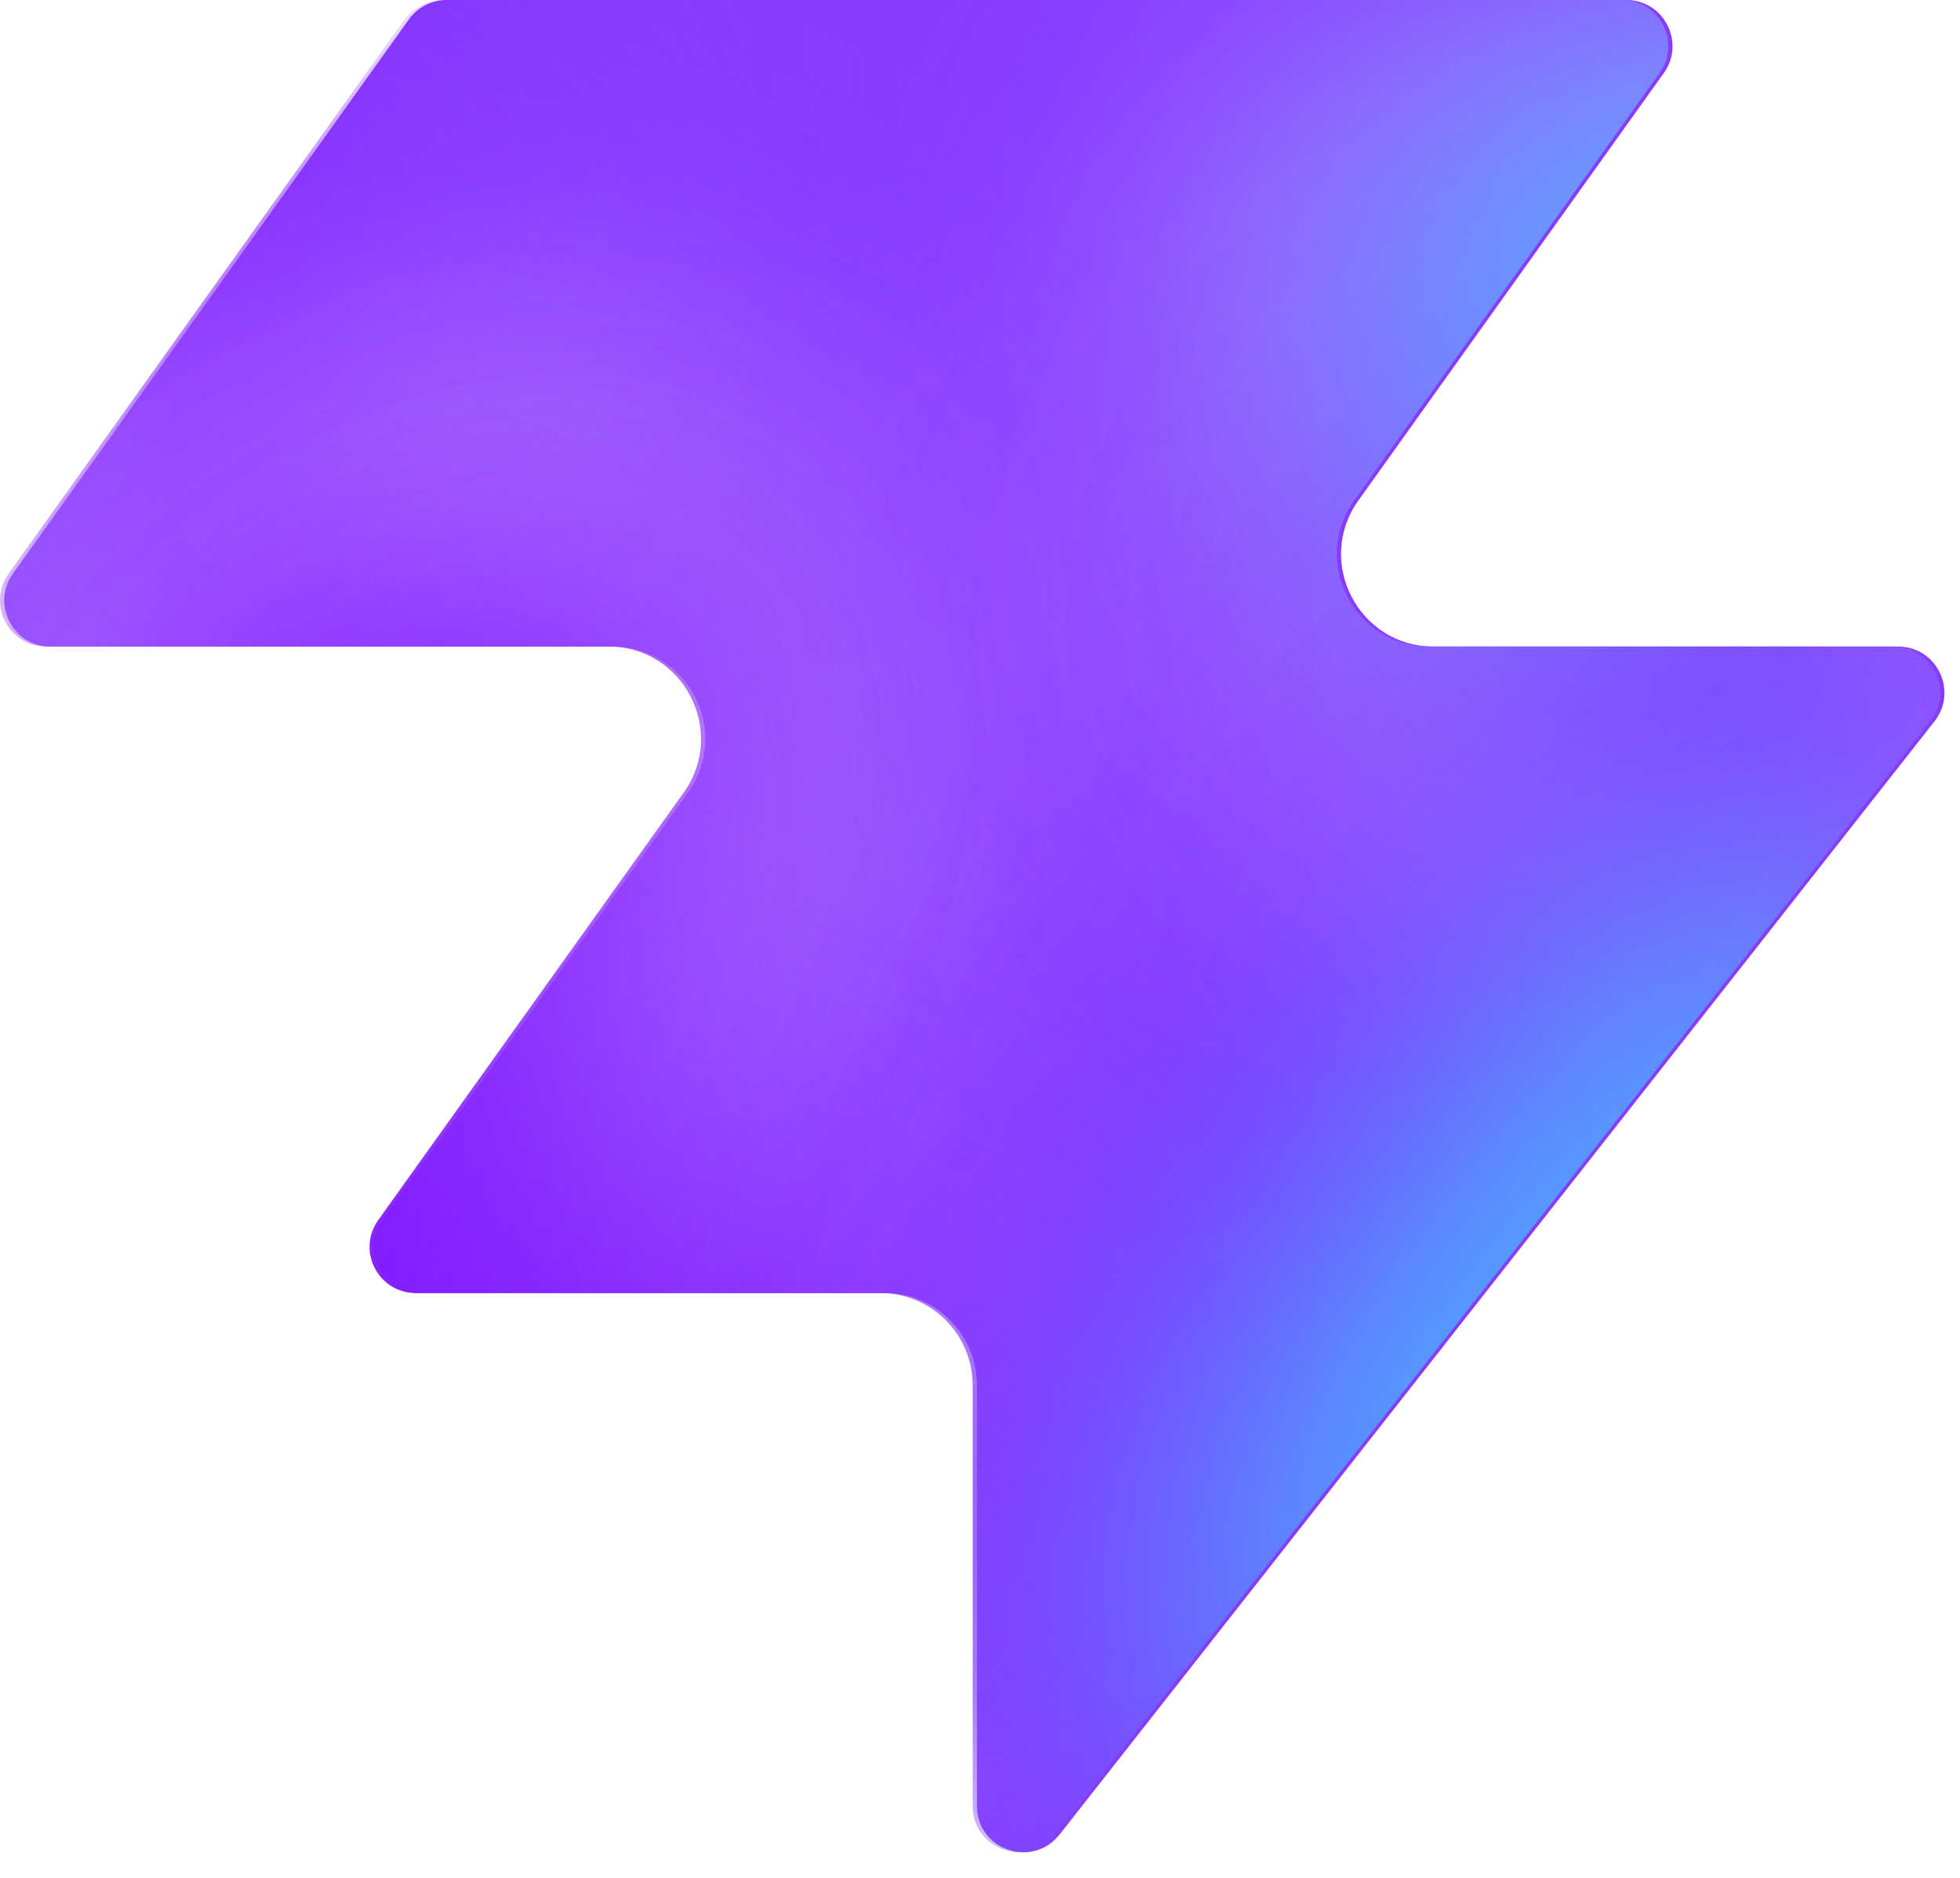
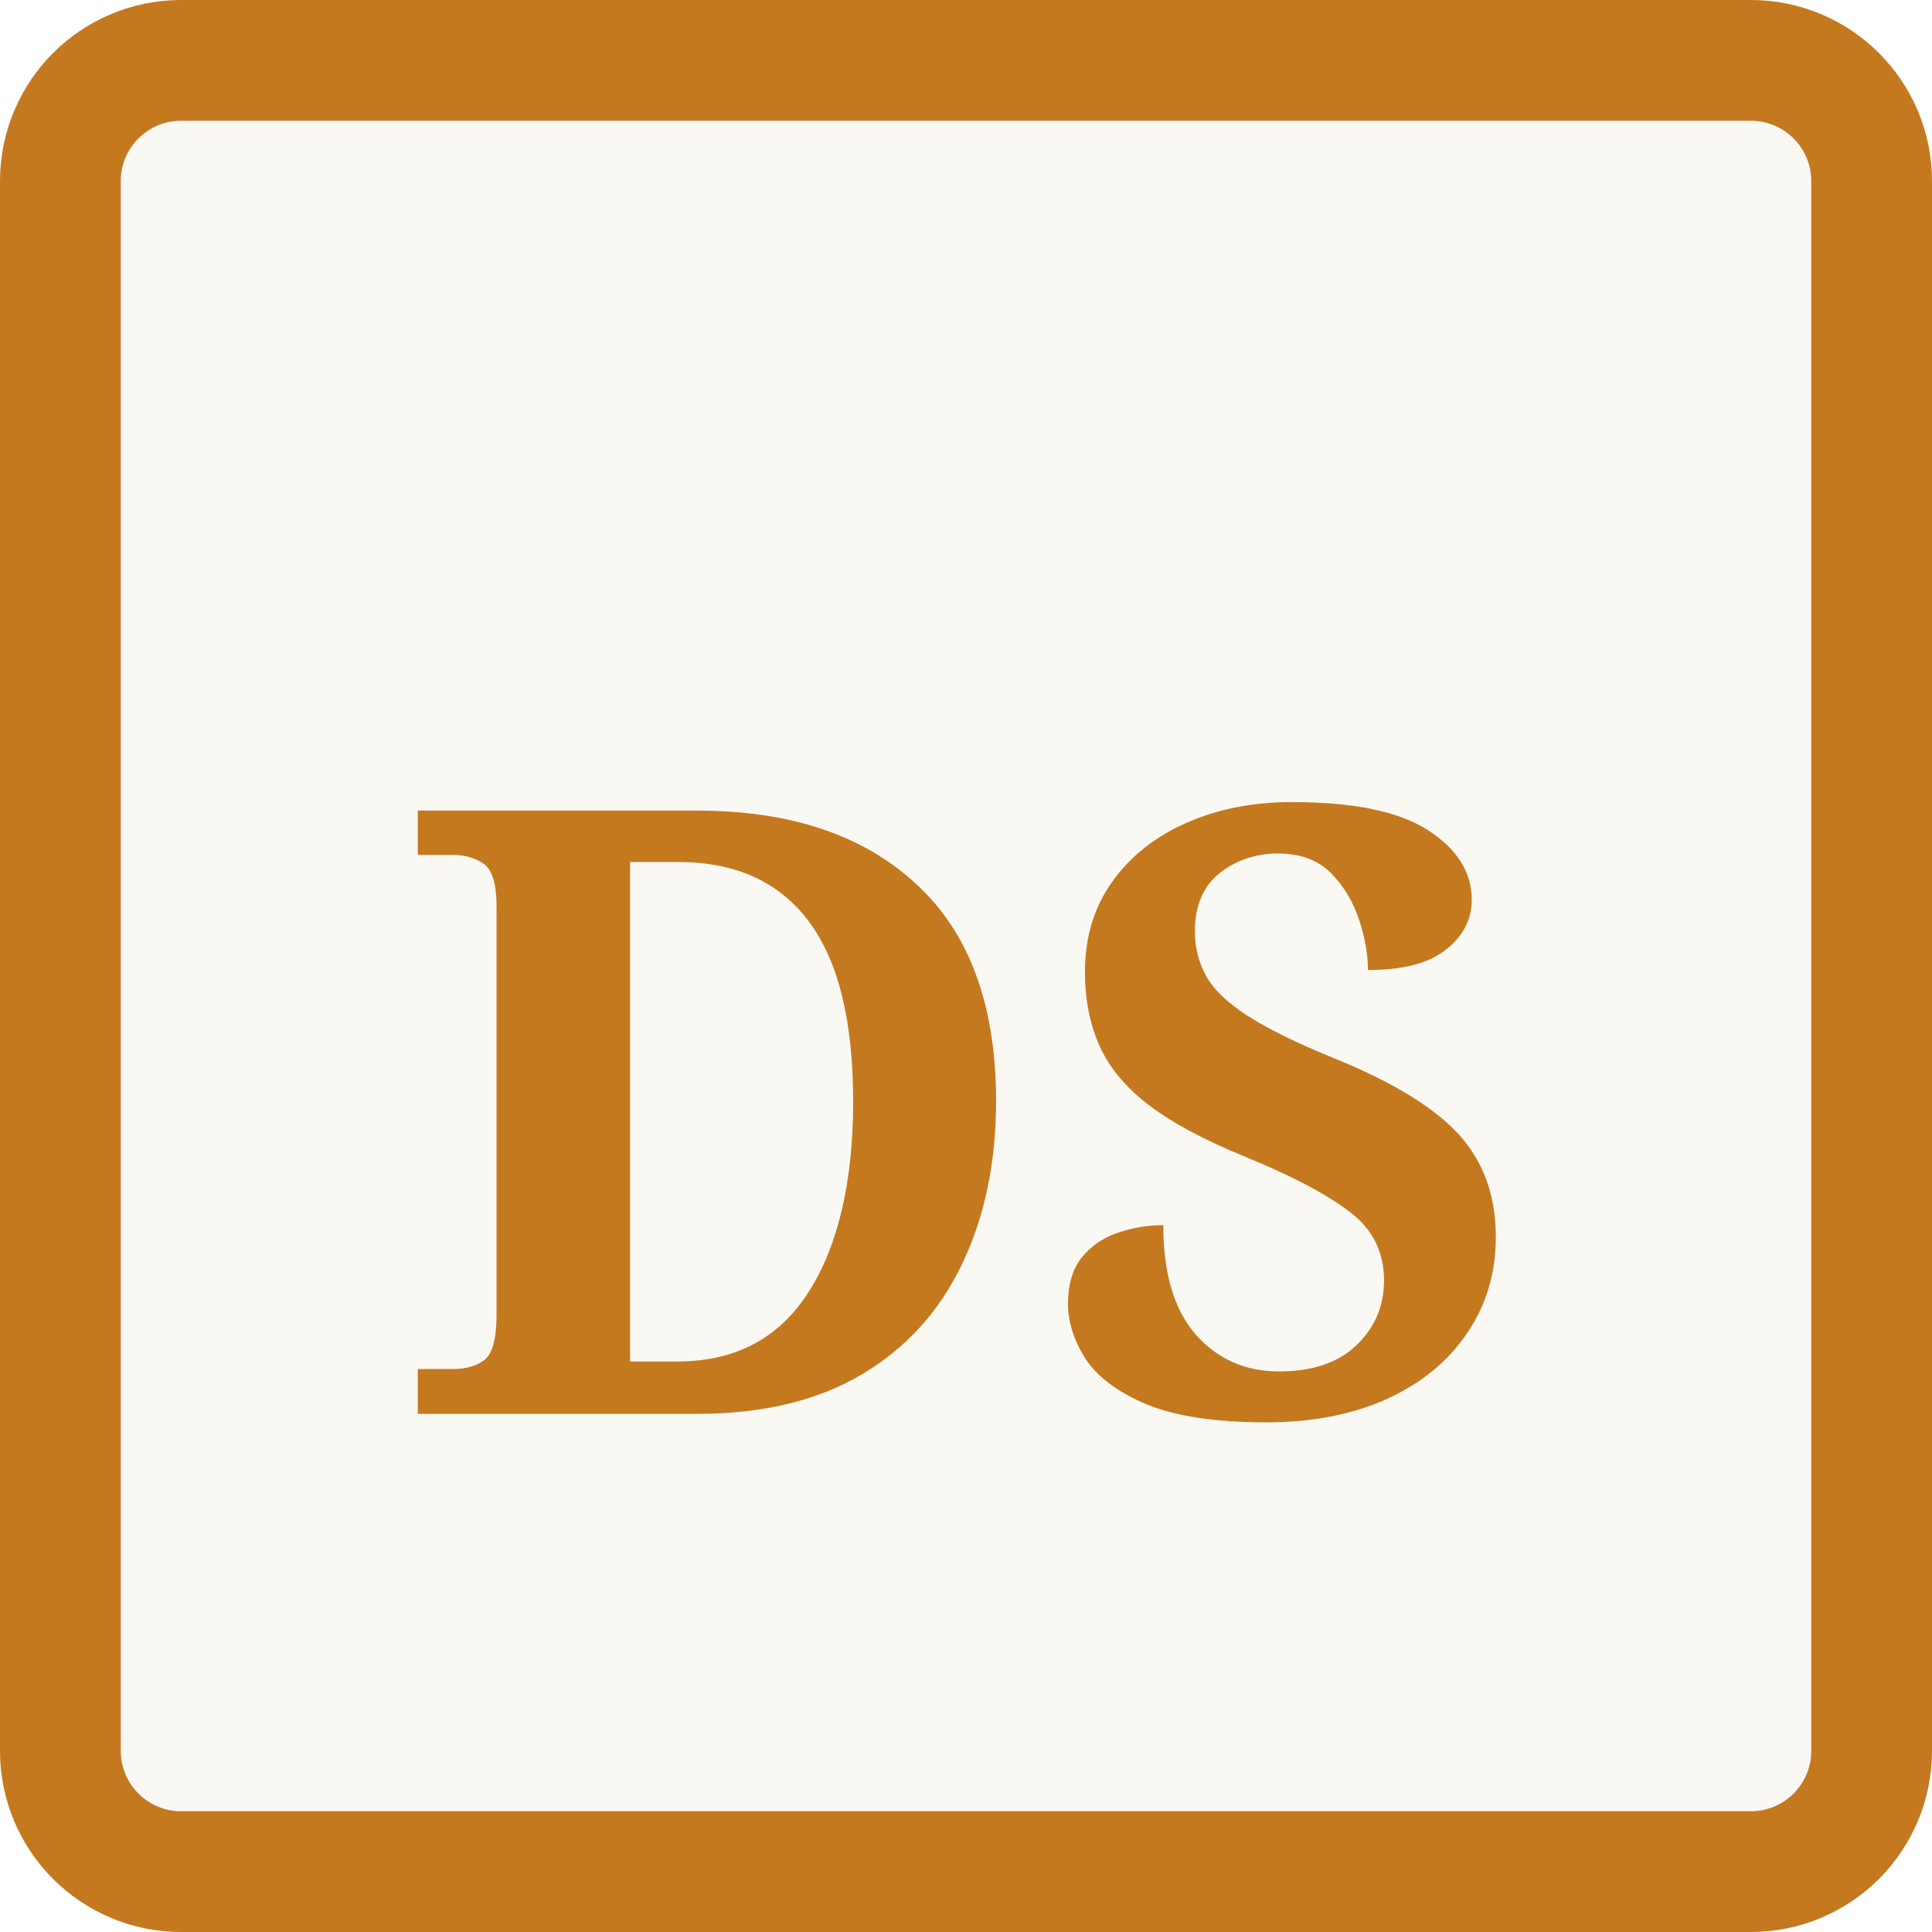
- <svg xmlns="http://www.w3.org/2000/svg" width="48" height="46" fill="none" viewBox="0 0 48 46">
-   <path fill="#863bff" d="M25.946 44.938c-.664.845-2.021.375-2.021-.698V33.937a2.26 2.26 0 0 0-2.262-2.262H10.287c-.92 0-1.456-1.04-.92-1.788l7.48-10.471c1.07-1.497 0-3.578-1.842-3.578H1.237c-.92 0-1.456-1.04-.92-1.788L10.013.474c.214-.297.556-.474.92-.474h28.894c.92 0 1.456 1.04.92 1.788l-7.48 10.471c-1.07 1.498 0 3.579 1.842 3.579h11.377c.943 0 1.473 1.088.89 1.83L25.947 44.94z" style="fill:#863bff;fill:color(display-p3 .525 .23 1);fill-opacity:1" />
-   <mask id="a" width="48" height="46" x="0" y="0" maskUnits="userSpaceOnUse" style="mask-type:alpha">
-     <path fill="#000" d="M25.842 44.938c-.664.844-2.021.375-2.021-.698V33.937a2.26 2.26 0 0 0-2.262-2.262H10.183c-.92 0-1.456-1.04-.92-1.788l7.48-10.471c1.07-1.498 0-3.579-1.842-3.579H1.133c-.92 0-1.456-1.04-.92-1.787L9.91.473c.214-.297.556-.474.92-.474h28.894c.92 0 1.456 1.04.92 1.788l-7.48 10.471c-1.07 1.498 0 3.578 1.842 3.578h11.377c.943 0 1.473 1.088.89 1.832L25.843 44.94z" style="fill:#000;fill-opacity:1" />
-   </mask>
-   <g mask="url(#a)">
-     <g filter="url(#b)">
-       <ellipse cx="5.508" cy="14.704" fill="#ede6ff" rx="5.508" ry="14.704" style="fill:#ede6ff;fill:color(display-p3 .927 .903 1);fill-opacity:1" transform="matrix(.00324 1 1 -.00324 -4.47 31.516)" />
-     </g>
-     <g filter="url(#c)">
-       <ellipse cx="10.399" cy="29.851" fill="#ede6ff" rx="10.399" ry="29.851" style="fill:#ede6ff;fill:color(display-p3 .927 .903 1);fill-opacity:1" transform="matrix(.00324 1 1 -.00324 -39.328 7.883)" />
-     </g>
-     <g filter="url(#d)">
-       <ellipse cx="5.508" cy="30.487" fill="#7e14ff" rx="5.508" ry="30.487" style="fill:#7e14ff;fill:color(display-p3 .492 .077 1);fill-opacity:1" transform="rotate(89.814 -25.913 -14.639)scale(1 -1)" />
-     </g>
-     <g filter="url(#e)">
-       <ellipse cx="5.508" cy="30.599" fill="#7e14ff" rx="5.508" ry="30.599" style="fill:#7e14ff;fill:color(display-p3 .492 .077 1);fill-opacity:1" transform="rotate(89.814 -32.644 -3.334)scale(1 -1)" />
-     </g>
-     <g filter="url(#f)">
-       <ellipse cx="5.508" cy="30.599" fill="#7e14ff" rx="5.508" ry="30.599" style="fill:#7e14ff;fill:color(display-p3 .492 .077 1);fill-opacity:1" transform="matrix(.00324 1 1 -.00324 -34.34 30.47)" />
-     </g>
-     <g filter="url(#g)">
-       <ellipse cx="14.072" cy="22.078" fill="#ede6ff" rx="14.072" ry="22.078" style="fill:#ede6ff;fill:color(display-p3 .927 .903 1);fill-opacity:1" transform="rotate(93.35 24.506 48.493)scale(-1 1)" />
-     </g>
-     <g filter="url(#h)">
-       <ellipse cx="3.47" cy="21.501" fill="#7e14ff" rx="3.47" ry="21.501" style="fill:#7e14ff;fill:color(display-p3 .492 .077 1);fill-opacity:1" transform="rotate(89.009 28.708 47.59)scale(-1 1)" />
-     </g>
-     <g filter="url(#i)">
-       <ellipse cx="3.47" cy="21.501" fill="#7e14ff" rx="3.47" ry="21.501" style="fill:#7e14ff;fill:color(display-p3 .492 .077 1);fill-opacity:1" transform="rotate(89.009 28.708 47.59)scale(-1 1)" />
-     </g>
-     <g filter="url(#j)">
-       <ellipse cx=".387" cy="8.972" fill="#7e14ff" rx="4.407" ry="29.108" style="fill:#7e14ff;fill:color(display-p3 .492 .077 1);fill-opacity:1" transform="rotate(39.51 .387 8.972)" />
-     </g>
-     <g filter="url(#k)">
-       <ellipse cx="47.523" cy="-6.092" fill="#7e14ff" rx="4.407" ry="29.108" style="fill:#7e14ff;fill:color(display-p3 .492 .077 1);fill-opacity:1" transform="rotate(37.892 47.523 -6.092)" />
-     </g>
-     <g filter="url(#l)">
-       <ellipse cx="41.412" cy="6.333" fill="#47bfff" rx="5.971" ry="9.665" style="fill:#47bfff;fill:color(display-p3 .28 .748 1);fill-opacity:1" transform="rotate(37.892 41.412 6.333)" />
-     </g>
-     <g filter="url(#m)">
-       <ellipse cx="-1.879" cy="38.332" fill="#7e14ff" rx="4.407" ry="29.108" style="fill:#7e14ff;fill:color(display-p3 .492 .077 1);fill-opacity:1" transform="rotate(37.892 -1.88 38.332)" />
-     </g>
-     <g filter="url(#n)">
-       <ellipse cx="-1.879" cy="38.332" fill="#7e14ff" rx="4.407" ry="29.108" style="fill:#7e14ff;fill:color(display-p3 .492 .077 1);fill-opacity:1" transform="rotate(37.892 -1.88 38.332)" />
-     </g>
-     <g filter="url(#o)">
-       <ellipse cx="35.651" cy="29.907" fill="#7e14ff" rx="4.407" ry="29.108" style="fill:#7e14ff;fill:color(display-p3 .492 .077 1);fill-opacity:1" transform="rotate(37.892 35.651 29.907)" />
-     </g>
-     <g filter="url(#p)">
-       <ellipse cx="38.418" cy="32.4" fill="#47bfff" rx="5.971" ry="15.297" style="fill:#47bfff;fill:color(display-p3 .28 .748 1);fill-opacity:1" transform="rotate(37.892 38.418 32.4)" />
-     </g>
-   </g>
-   <defs>
-     <filter id="b" width="60.045" height="41.654" x="-19.77" y="16.149" color-interpolation-filters="sRGB" filterUnits="userSpaceOnUse">
-       <feFlood flood-opacity="0" result="BackgroundImageFix" />
-       <feBlend in="SourceGraphic" in2="BackgroundImageFix" result="shape" />
-       <feGaussianBlur result="effect1_foregroundBlur_2002_17158" stdDeviation="7.659" />
-     </filter>
-     <filter id="c" width="90.34" height="51.437" x="-54.613" y="-7.533" color-interpolation-filters="sRGB" filterUnits="userSpaceOnUse">
-       <feFlood flood-opacity="0" result="BackgroundImageFix" />
-       <feBlend in="SourceGraphic" in2="BackgroundImageFix" result="shape" />
-       <feGaussianBlur result="effect1_foregroundBlur_2002_17158" stdDeviation="7.659" />
-     </filter>
-     <filter id="d" width="79.355" height="29.4" x="-49.64" y="2.03" color-interpolation-filters="sRGB" filterUnits="userSpaceOnUse">
-       <feFlood flood-opacity="0" result="BackgroundImageFix" />
-       <feBlend in="SourceGraphic" in2="BackgroundImageFix" result="shape" />
-       <feGaussianBlur result="effect1_foregroundBlur_2002_17158" stdDeviation="4.596" />
-     </filter>
-     <filter id="e" width="79.579" height="29.4" x="-45.045" y="20.029" color-interpolation-filters="sRGB" filterUnits="userSpaceOnUse">
-       <feFlood flood-opacity="0" result="BackgroundImageFix" />
-       <feBlend in="SourceGraphic" in2="BackgroundImageFix" result="shape" />
-       <feGaussianBlur result="effect1_foregroundBlur_2002_17158" stdDeviation="4.596" />
-     </filter>
-     <filter id="f" width="79.579" height="29.4" x="-43.513" y="21.178" color-interpolation-filters="sRGB" filterUnits="userSpaceOnUse">
-       <feFlood flood-opacity="0" result="BackgroundImageFix" />
-       <feBlend in="SourceGraphic" in2="BackgroundImageFix" result="shape" />
-       <feGaussianBlur result="effect1_foregroundBlur_2002_17158" stdDeviation="4.596" />
-     </filter>
-     <filter id="g" width="74.749" height="58.852" x="15.756" y="-17.901" color-interpolation-filters="sRGB" filterUnits="userSpaceOnUse">
-       <feFlood flood-opacity="0" result="BackgroundImageFix" />
-       <feBlend in="SourceGraphic" in2="BackgroundImageFix" result="shape" />
-       <feGaussianBlur result="effect1_foregroundBlur_2002_17158" stdDeviation="7.659" />
-     </filter>
-     <filter id="h" width="61.377" height="25.362" x="23.548" y="2.284" color-interpolation-filters="sRGB" filterUnits="userSpaceOnUse">
-       <feFlood flood-opacity="0" result="BackgroundImageFix" />
-       <feBlend in="SourceGraphic" in2="BackgroundImageFix" result="shape" />
-       <feGaussianBlur result="effect1_foregroundBlur_2002_17158" stdDeviation="4.596" />
-     </filter>
-     <filter id="i" width="61.377" height="25.362" x="23.548" y="2.284" color-interpolation-filters="sRGB" filterUnits="userSpaceOnUse">
-       <feFlood flood-opacity="0" result="BackgroundImageFix" />
-       <feBlend in="SourceGraphic" in2="BackgroundImageFix" result="shape" />
-       <feGaussianBlur result="effect1_foregroundBlur_2002_17158" stdDeviation="4.596" />
-     </filter>
-     <filter id="j" width="56.045" height="63.649" x="-27.636" y="-22.853" color-interpolation-filters="sRGB" filterUnits="userSpaceOnUse">
-       <feFlood flood-opacity="0" result="BackgroundImageFix" />
-       <feBlend in="SourceGraphic" in2="BackgroundImageFix" result="shape" />
-       <feGaussianBlur result="effect1_foregroundBlur_2002_17158" stdDeviation="4.596" />
-     </filter>
-     <filter id="k" width="54.814" height="64.646" x="20.116" y="-38.415" color-interpolation-filters="sRGB" filterUnits="userSpaceOnUse">
-       <feFlood flood-opacity="0" result="BackgroundImageFix" />
-       <feBlend in="SourceGraphic" in2="BackgroundImageFix" result="shape" />
-       <feGaussianBlur result="effect1_foregroundBlur_2002_17158" stdDeviation="4.596" />
-     </filter>
-     <filter id="l" width="33.541" height="35.313" x="24.641" y="-11.323" color-interpolation-filters="sRGB" filterUnits="userSpaceOnUse">
-       <feFlood flood-opacity="0" result="BackgroundImageFix" />
-       <feBlend in="SourceGraphic" in2="BackgroundImageFix" result="shape" />
-       <feGaussianBlur result="effect1_foregroundBlur_2002_17158" stdDeviation="4.596" />
-     </filter>
-     <filter id="m" width="54.814" height="64.646" x="-29.286" y="6.009" color-interpolation-filters="sRGB" filterUnits="userSpaceOnUse">
-       <feFlood flood-opacity="0" result="BackgroundImageFix" />
-       <feBlend in="SourceGraphic" in2="BackgroundImageFix" result="shape" />
-       <feGaussianBlur result="effect1_foregroundBlur_2002_17158" stdDeviation="4.596" />
-     </filter>
-     <filter id="n" width="54.814" height="64.646" x="-29.286" y="6.009" color-interpolation-filters="sRGB" filterUnits="userSpaceOnUse">
-       <feFlood flood-opacity="0" result="BackgroundImageFix" />
-       <feBlend in="SourceGraphic" in2="BackgroundImageFix" result="shape" />
-       <feGaussianBlur result="effect1_foregroundBlur_2002_17158" stdDeviation="4.596" />
-     </filter>
-     <filter id="o" width="54.814" height="64.646" x="8.244" y="-2.416" color-interpolation-filters="sRGB" filterUnits="userSpaceOnUse">
-       <feFlood flood-opacity="0" result="BackgroundImageFix" />
-       <feBlend in="SourceGraphic" in2="BackgroundImageFix" result="shape" />
-       <feGaussianBlur result="effect1_foregroundBlur_2002_17158" stdDeviation="4.596" />
-     </filter>
-     <filter id="p" width="39.409" height="43.623" x="18.713" y="10.588" color-interpolation-filters="sRGB" filterUnits="userSpaceOnUse">
-       <feFlood flood-opacity="0" result="BackgroundImageFix" />
-       <feBlend in="SourceGraphic" in2="BackgroundImageFix" result="shape" />
-       <feGaussianBlur result="effect1_foregroundBlur_2002_17158" stdDeviation="4.596" />
-     </filter>
-   </defs>
+ <svg xmlns="http://www.w3.org/2000/svg" width="64" height="64" viewBox="0 0 64 64">
+   <rect x="2" y="2" width="60" height="60" fill="#FAF8F3" rx="4" />
+   <rect x="2" y="2" width="60" height="60" fill="none" stroke="#C4791F" stroke-width="4" rx="4" />
+   <text x="50%" y="58%" font-family="Georgia, serif" font-weight="bold" font-size="28" fill="#C4791F" text-anchor="middle" dominant-baseline="middle">DS</text>
</svg>
